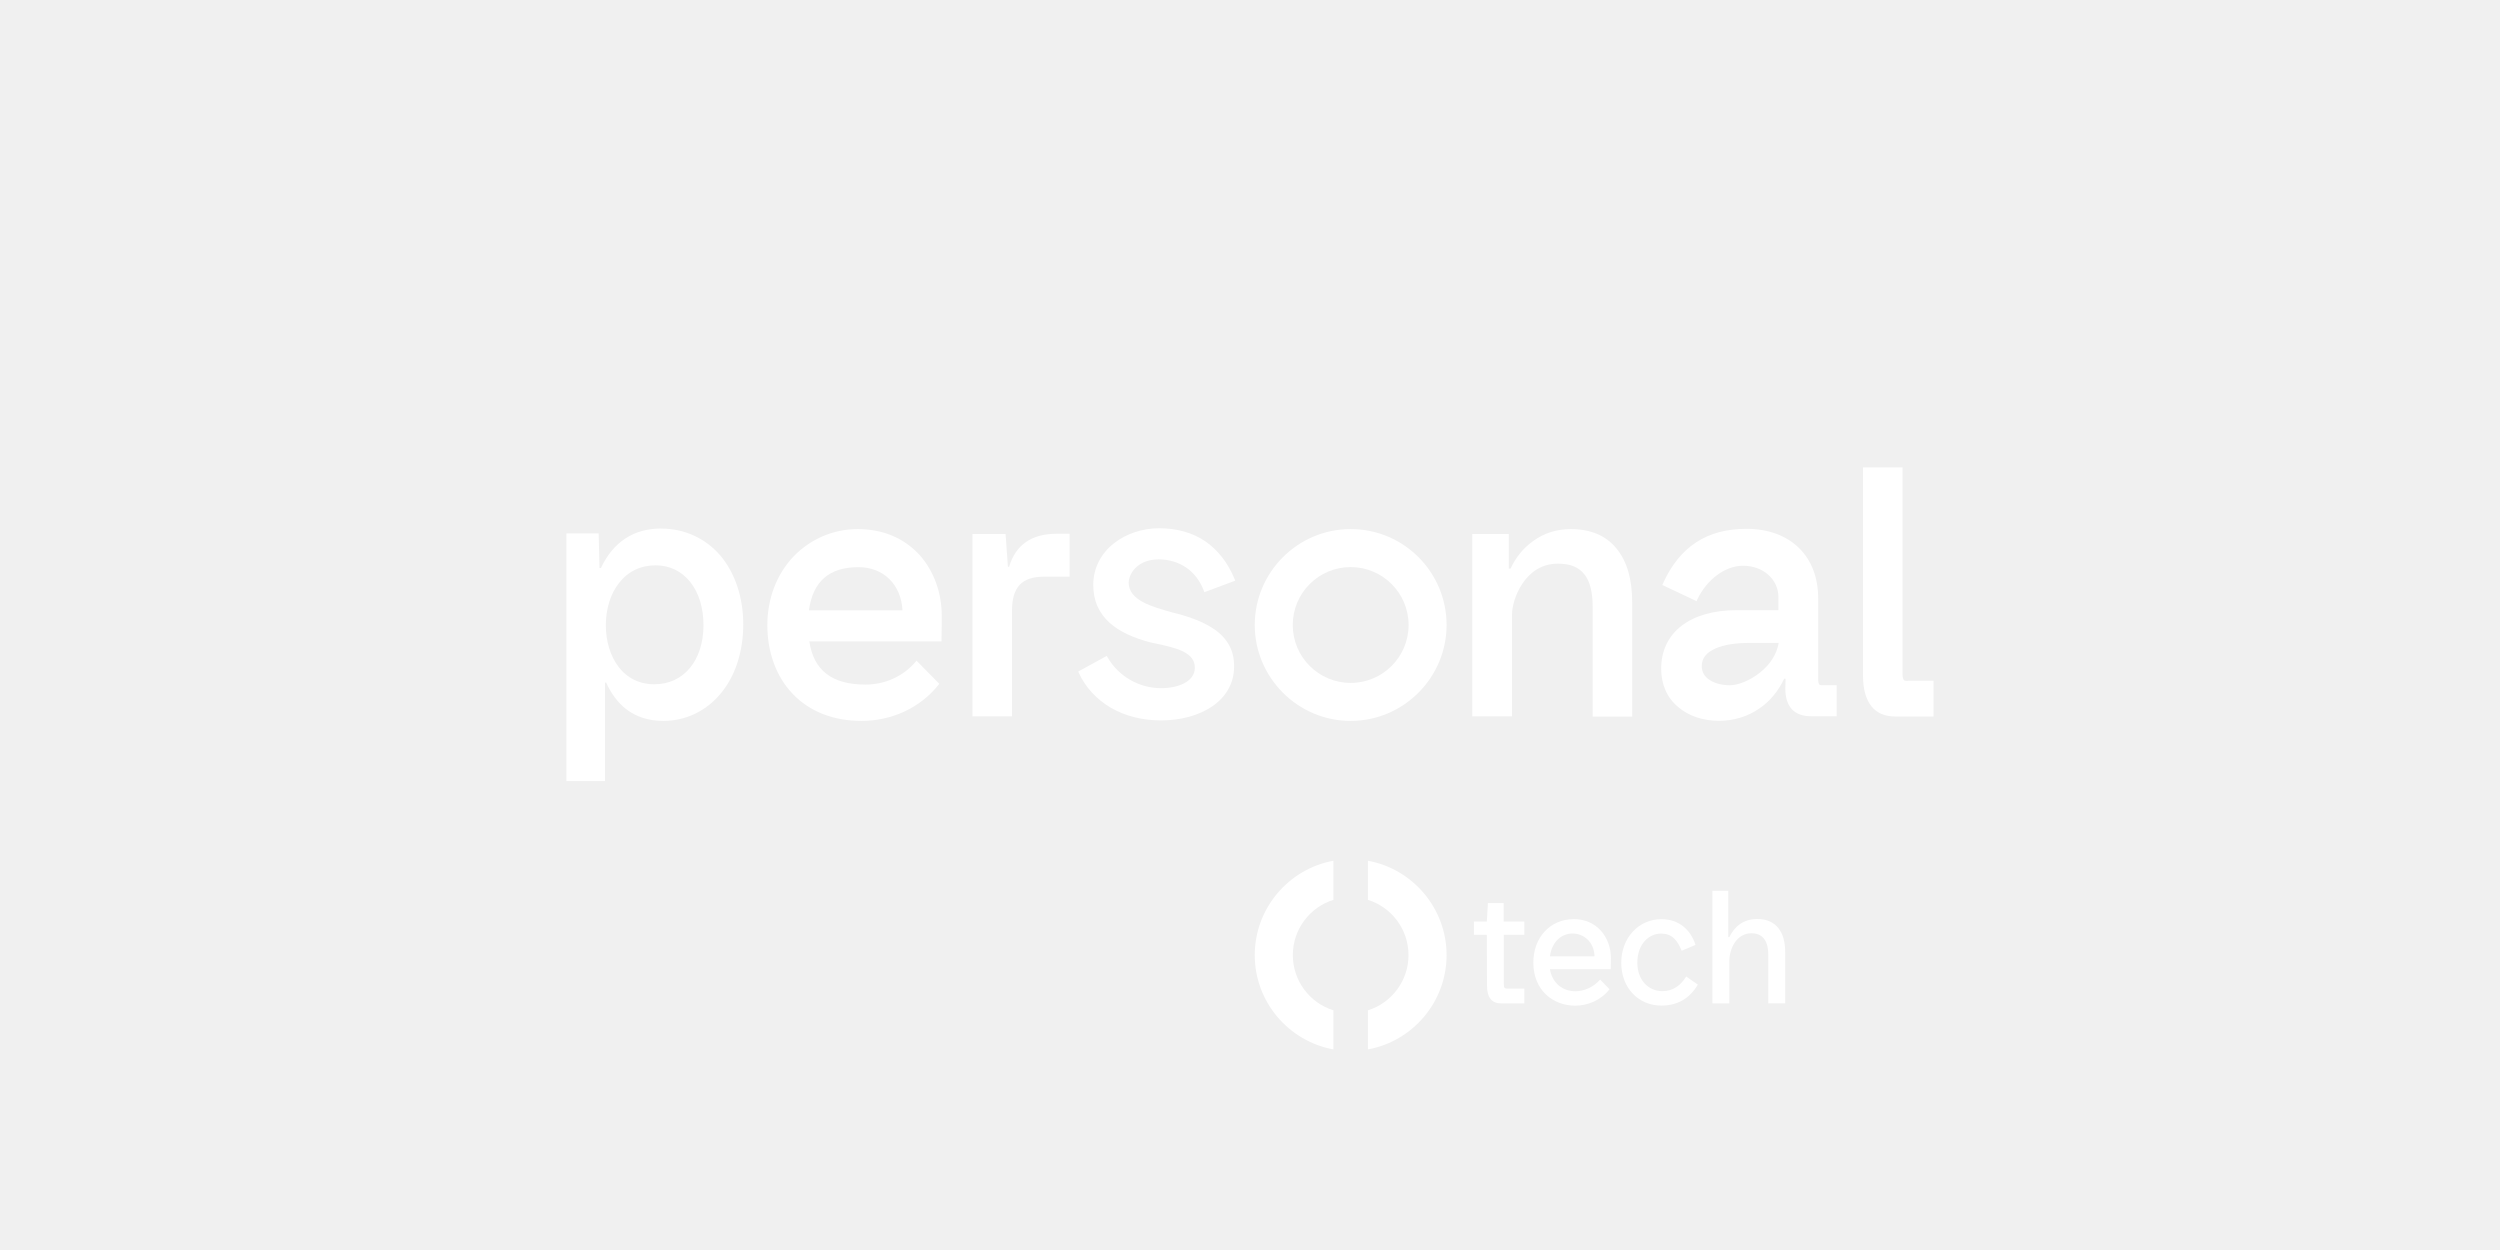
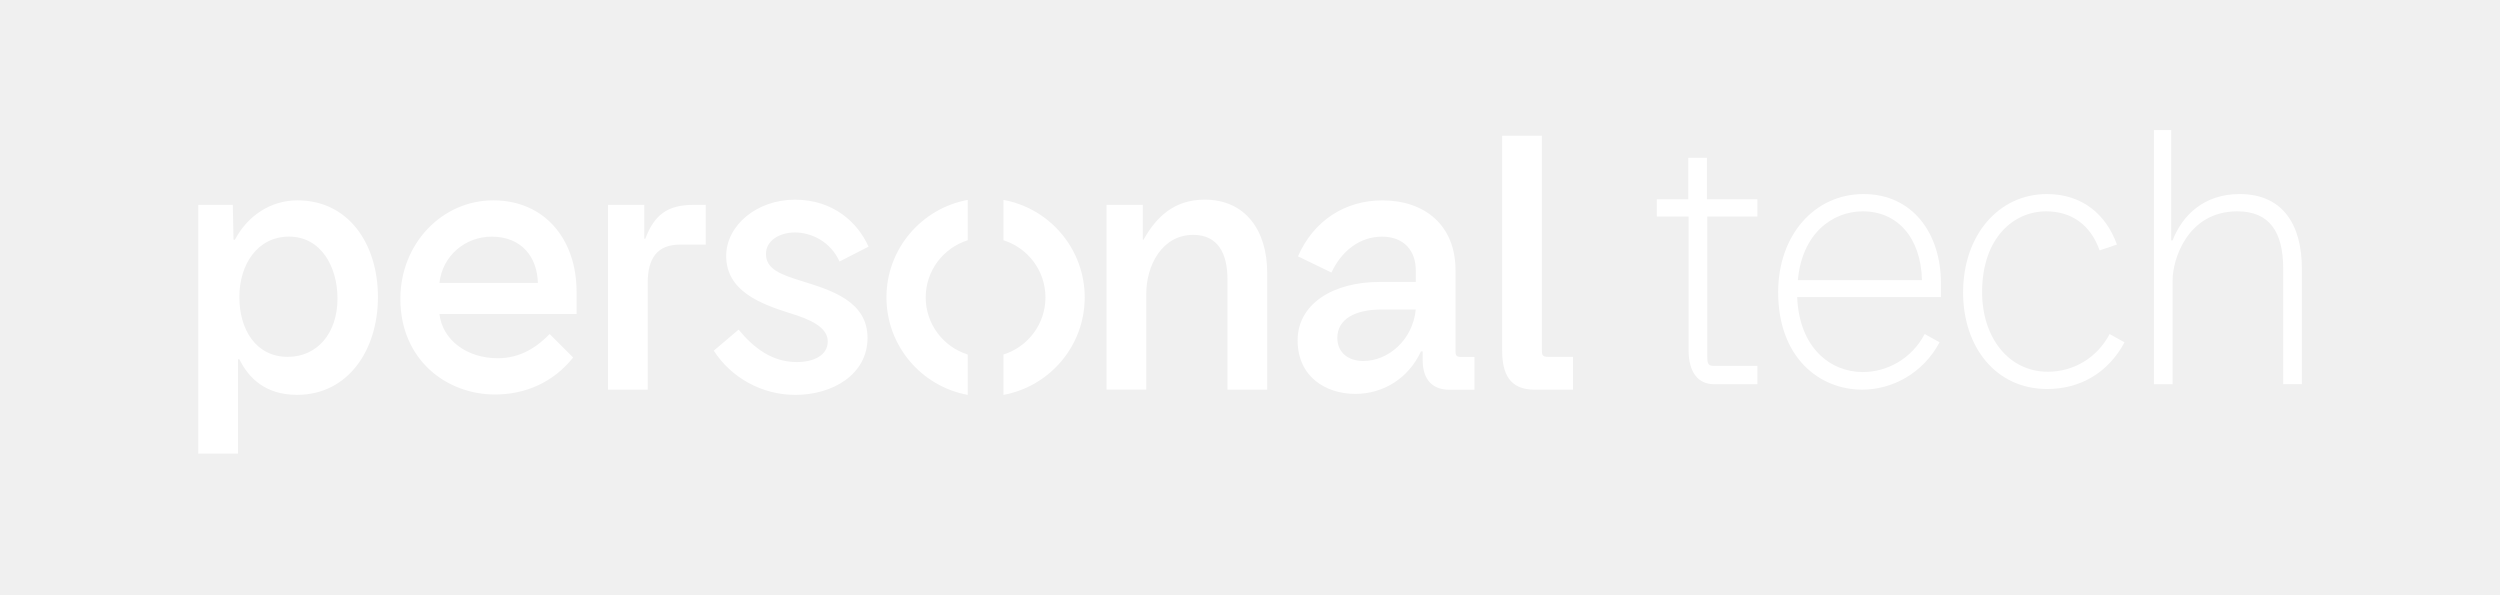
- <svg xmlns="http://www.w3.org/2000/svg" id="Layer_1" data-name="Layer 1" width="300" height="150" viewBox="0 0 300 150">
-   <path d="M102.94,63.49c-2.94,0-5.67,1.18-7.71,3.28-2.04,2.14-3.15,5.08-3.15,8.26s1.04,6.15,3.04,8.23c2.04,2.14,4.91,3.25,8.26,3.25,1.76,0,3.53-.38,5.12-1.11,1.62-.76,3.01-1.83,4.11-3.21l.1-.14-2.73-2.77-.14.17c-1.49,1.73-3.66,2.7-5.98,2.7-4.01,0-6.22-1.69-6.74-5.18h15.86v-.17c.03-1.52.03-2.07.03-2.87,0-2.8-.93-5.39-2.66-7.33-1.87-2.04-4.42-3.11-7.43-3.11ZM97.07,73.24c.48-3.49,2.45-5.18,5.94-5.18,3.01,0,5.12,2.07,5.29,5.18h-11.23Z" fill="#fff" />
-   <path d="M173.59,75c0-6.36-5.15-11.51-11.51-11.51s-11.51,5.18-11.51,11.51,5.18,11.51,11.51,11.51,11.51-5.18,11.51-11.51ZM162.08,81.95c-3.84,0-6.95-3.11-6.95-6.95s3.11-6.95,6.95-6.95,6.95,3.11,6.95,6.95-3.11,6.95-6.95,6.95Z" fill="#fff" />
-   <path d="M79.37,63.42c-3.32,0-5.77,1.59-7.26,4.74h-.17l-.1-4.15h-3.87v29.72h4.63v-11.82h.14c.59,1.31,1.38,2.38,2.35,3.15,1.24.97,2.77,1.45,4.49,1.45,2.66,0,5.08-1.14,6.84-3.21,1.8-2.11,2.77-5.08,2.77-8.36s-1-6.22-2.77-8.3c-1.76-2.04-4.29-3.21-7.05-3.21ZM78.54,82.12c-1.76,0-3.28-.73-4.32-2.11-.97-1.28-1.52-3.04-1.52-4.98s.55-3.77,1.59-5.08c1.07-1.38,2.59-2.11,4.39-2.11,1.66,0,3.11.69,4.15,2s1.59,3.11,1.59,5.22c-.03,4.22-2.38,7.05-5.88,7.05Z" fill="#fff" />
-   <path d="M121.09,68.02h-.14l-.28-3.94h-3.97v21.88h4.74v-12.65c0-2.87,1.18-4.11,3.87-4.11h3.04v-5.15h-1.52c-3.04,0-4.94,1.31-5.74,3.97Z" fill="#fff" />
-   <path d="M138.96,67.12c2.59,0,4.6,1.38,5.5,3.77l.07.17,3.7-1.38-.07-.17c-.79-1.94-1.97-3.46-3.49-4.53-1.56-1.07-3.46-1.59-5.6-1.59-1.97,0-3.94.66-5.39,1.8-1.59,1.24-2.49,3.04-2.49,4.98s.69,3.42,2,4.6c1.14,1,2.73,1.76,4.87,2.32.17.03.31.07.48.1,1.31.28,2.56.55,3.46,1,.93.48,1.38,1.07,1.38,1.94,0,1.69-2.04,2.45-4.04,2.45-2.66,0-5.12-1.42-6.43-3.7l-.1-.17-3.42,1.87.07.17c.79,1.73,2.14,3.18,3.84,4.18,1.73,1,3.8,1.52,6.01,1.52,2.38,0,4.53-.59,6.12-1.66,1.73-1.18,2.66-2.83,2.66-4.8.03-1.87-.76-3.35-2.35-4.46-1.49-1.04-3.49-1.66-5.08-2.04-2.45-.69-5.22-1.45-5.22-3.59.07-1.35,1.35-2.77,3.53-2.77Z" fill="#fff" />
-   <path d="M190.15,68.95c.66.86.97,2.11.97,3.91v13.13h4.74v-13.76c0-2.73-.62-4.87-1.87-6.39-1.24-1.56-3.11-2.35-5.5-2.35-1.66,0-3.21.48-4.49,1.42-1.18.83-2.11,1.97-2.73,3.32h-.21v-4.15h-4.39v21.88h4.77v-12.2c0-.93.38-2.45,1.28-3.77.73-1.07,2.04-2.35,4.22-2.35,1.49,0,2.52.41,3.21,1.31Z" fill="#fff" />
-   <path d="M218.18,81.64v-9.85c0-2.42-.76-4.49-2.25-5.98-1.52-1.52-3.7-2.35-6.36-2.35-4.74,0-8.02,2.14-10.02,6.57l-.07.17,4.11,1.94.07-.17c1.14-2.42,3.35-4.08,5.5-4.08,2.42,0,4.25,1.62,4.25,3.77v1.56h-5.01c-5.6,0-9.06,2.7-9.06,7.02,0,1.87.69,3.49,2.04,4.6,1.24,1.07,2.97,1.66,4.91,1.66,1.76,0,3.46-.52,4.84-1.49,1.28-.86,2.28-2.11,2.97-3.56h.17l-.03,1.18c0,2.18,1.07,3.32,3.08,3.32h3.08v-3.73h-1.83c-.31.03-.38-.28-.38-.55ZM211.16,80.74c-1.14.9-2.56,1.49-3.56,1.49-.93,0-1.8-.21-2.42-.62-.66-.41-.97-1-.97-1.69,0-.93.55-1.62,1.66-2.11,1-.45,2.42-.66,4.08-.66h3.49c-.21,1.31-1,2.59-2.28,3.59Z" fill="#fff" />
-   <path d="M228.92,81.71c-.35,0-.45-.07-.48-.14-.07-.1-.14-.35-.14-.73v-24.75h-4.74v24.99c0,1.62.35,2.83,1,3.66s1.62,1.24,2.9,1.24h4.56v-4.29h-3.11Z" fill="#fff" />
-   <path d="M164.15,103.29v4.69c2.82.88,4.87,3.52,4.87,6.63s-2.05,5.75-4.87,6.63v4.69c5.37-.98,9.44-5.7,9.44-11.32s-4.07-10.34-9.44-11.32Z" fill="#fff" />
-   <path d="M150.57,114.61c0,5.65,4.09,10.34,9.44,11.32v-4.69c-2.82-.88-4.87-3.52-4.87-6.63s2.05-5.75,4.87-6.63v-4.69c-5.37.98-9.44,5.7-9.44,11.32Z" fill="#fff" />
-   <path d="M180.43,108.37h-1.88l-.13,2.21h-1.55v1.6h1.55l.02,6.08c0,1.45.58,2.15,1.7,2.15h2.78v-1.78h-2.07c-.3,0-.39-.11-.39-.48v-5.97h2.46v-1.6h-2.48v-2.21Z" fill="#fff" />
-   <path d="M188.83,110.3c-2.82,0-4.83,2.21-4.83,5.2,0,3.44,2.48,5.18,5.02,5.18,1.53,0,3.1-.66,4.12-1.97l-1.12-1.16c-.84.94-1.94,1.4-2.99,1.4-1.42,0-2.74-.88-3.04-2.65h7.3c.02-.7.02-.96.02-1.3,0-2.5-1.66-4.71-4.48-4.71ZM185.99,114.76c.26-1.87,1.49-2.74,2.72-2.74,1.31,0,2.59.99,2.63,2.74h-5.36Z" fill="#fff" />
-   <path d="M199.5,118.94c-1.79,0-3.02-1.45-3.02-3.4,0-2.32,1.44-3.51,2.84-3.51,1.27,0,1.94.72,2.48,2.06l1.66-.7c-.6-1.87-2.03-3.09-4.1-3.09-2.69,0-4.81,2.21-4.81,5.24s2.09,5.13,4.81,5.13c1.9,0,3.4-.83,4.38-2.52l-1.4-.97c-.6,1.01-1.55,1.76-2.84,1.76Z" fill="#fff" />
-   <path d="M210.88,110.28c-1.74,0-2.76.96-3.36,2.17h-.13v-5.55h-1.9v13.51h2.03v-5.07c0-1.45.82-3.35,2.67-3.35,1.12,0,2,.68,2,2.55v5.86h2.03v-6.21c0-2.3-1.06-3.91-3.34-3.91Z" fill="#fff" />
+ <svg xmlns="http://www.w3.org/2000/svg" id="Layer_1" data-name="Layer 1" width="274.55mm" height="65.32mm" viewBox="0 0 778.25 185.16">
+   <g>
+     <path d="M61.72,63.77h10.75l.22,10.86h.43c3.87-7.31,10.97-12.26,19.47-12.26,15.92,0,25.06,13.55,25.06,30.11s-9.36,30.44-25.17,30.44c-10,0-15.16-5.38-17.96-11.08h-.43v29.36h-12.37V63.77ZM89.57,111.09c9.25,0,15.49-7.42,15.49-18.18,0-9.9-5.16-19.25-15.06-19.25s-15.49,8.71-15.49,18.82,5.16,18.61,15.06,18.61M153.57,62.37c15.92,0,25.92,12.05,25.92,28.5v6.88h-42.7c.97,8.17,8.6,13.77,18.18,13.77,7.21,0,12.37-3.66,16.13-7.53l7.31,7.31c-6.24,7.85-15.06,11.51-24.31,11.51-15.06,0-29.47-10.75-29.47-29.79,0-17.1,12.91-30.65,28.93-30.65M167.44,88.08c-.21-8.07-5.05-14.41-14.41-14.41-8.07,0-15.27,5.81-16.24,14.41h30.65ZM189.27,63.77h11.29v10.54h.32c2.8-7.42,6.88-10.54,15.06-10.54h3.76v12.37h-7.96c-7.1,0-10.11,4.19-10.11,11.94v33.23h-12.37v-57.54ZM229.93,102.6c4.73,5.81,10.54,10.11,18.07,10.11,5.27,0,9.68-2.04,9.68-6.45s-5.49-6.88-11.94-8.82c-8.82-2.8-19.68-6.78-19.68-17.75,0-9.47,9.47-17.53,21.4-17.53s19.57,7.1,22.91,14.63l-9.03,4.62c-2.8-6.24-8.82-9.04-13.87-9.04s-9.03,2.69-9.03,6.67c0,4.84,4.73,6.45,11.29,8.5,9.03,2.8,20.33,6.24,20.33,17.64s-10.86,17.75-22.48,17.75c-10.43,0-20-5.38-25.38-13.77l7.74-6.56ZM344.47,63.77h11.29v10.86h.21c3.87-6.88,9.36-12.48,19.04-12.48,12.58,0,19.47,9.46,19.47,22.8v36.35h-12.37v-34.42c0-7.85-2.9-13.77-10.65-13.77-9.68,0-14.63,9.47-14.63,18.39v29.79h-12.37v-57.54ZM429.44,87.76h11.29v-3.66c0-5.91-3.55-10.43-10.54-10.43s-12.69,4.62-15.7,11.18l-10.43-5.05c4.84-11.08,14.63-17.42,26.24-17.42,13.23,0,22.8,7.74,22.8,21.73v25.17c0,1.29.22,1.83,1.61,1.83h4.3v10.22h-7.85c-4.95,0-8.28-2.9-8.28-9.14v-2.8h-.54c-3.87,8.39-11.72,13.23-20.43,13.23-9.25,0-17.96-5.38-17.96-16.67s10.97-18.18,25.49-18.18M424.38,112.38c7.74,0,15.38-6.45,16.35-16.03h-10.65c-8.07,0-13.77,2.9-13.77,8.82,0,4.52,3.33,7.21,8.07,7.21M467.62,42.26h12.37v66.68c0,1.51.11,2.15,1.94,2.15h7.74v10.22h-11.94c-7.85,0-10.11-5.05-10.11-12.26V42.26Z" fill="#fff" />
+     <path d="M337.67,92.58c0-15.12-10.93-27.72-25.3-30.35v12.56c7.57,2.37,13.08,9.45,13.08,17.79s-5.51,15.42-13.08,17.79v12.56c14.37-2.63,25.3-15.23,25.3-30.35" fill="#fff" />
+     <path d="M301.25,62.23c-14.37,2.63-25.3,15.23-25.3,30.35s10.93,27.72,25.3,30.35v-12.56c-7.57-2.37-13.08-9.45-13.08-17.79s5.51-15.42,13.08-17.79v-12.56Z" fill="#fff" />
+   </g>
+   <g>
+     <path d="M525.67,109.05v-41.64h-9.9v-5.38h9.79v-12.91h5.81v12.91h15.71v5.38h-15.6v43.69c0,2.15.32,2.8,2.04,2.8h13.56v5.7h-13.56c-4.84,0-7.86-3.66-7.86-10.54Z" fill="#fff" />
+     <path d="M553.54,90.97c0-17.75,11.3-30.56,26.58-30.56s24.1,12.27,24.1,27.76v4.3h-44.76c.65,15.92,10.44,23.35,20.44,23.35,7.53,0,15.17-4.09,19.26-11.84l4.63,2.58c-5.17,9.68-14.74,14.74-24.1,14.74-13.24,0-26.15-9.9-26.15-30.34ZM598.31,87.2c-.32-13.34-7.75-21.41-18.4-21.41-9.58,0-18.94,6.99-20.23,21.41h38.63Z" fill="#fff" />
+     <path d="M611.12,90.97c0-17.75,11.08-30.56,26.04-30.56,11.19,0,18.51,6.46,21.84,15.71l-5.38,1.83c-3.01-8.39-9.15-12.16-16.68-12.16-10.01,0-19.91,8.18-19.91,25.18,0,14.1,8.29,24.75,20.44,24.75,8.18,0,15.39-4.41,19.26-11.73l4.63,2.58c-5.06,9.47-13.77,14.53-24.1,14.53-15.82,0-26.15-12.91-26.15-30.13Z" fill="#fff" />
+     <path d="M670.52,40.5h5.38v34.33h.43c3.01-7.75,9.68-14.42,20.88-14.42,13.45,0,19.37,9.58,19.37,23.24v35.94h-5.81v-35.83c0-11.62-4.3-17.97-14.31-17.97-15.6,0-20.12,15.17-20.12,21.31v32.5h-5.81V40.5Z" fill="#fff" />
+   </g>
</svg>
